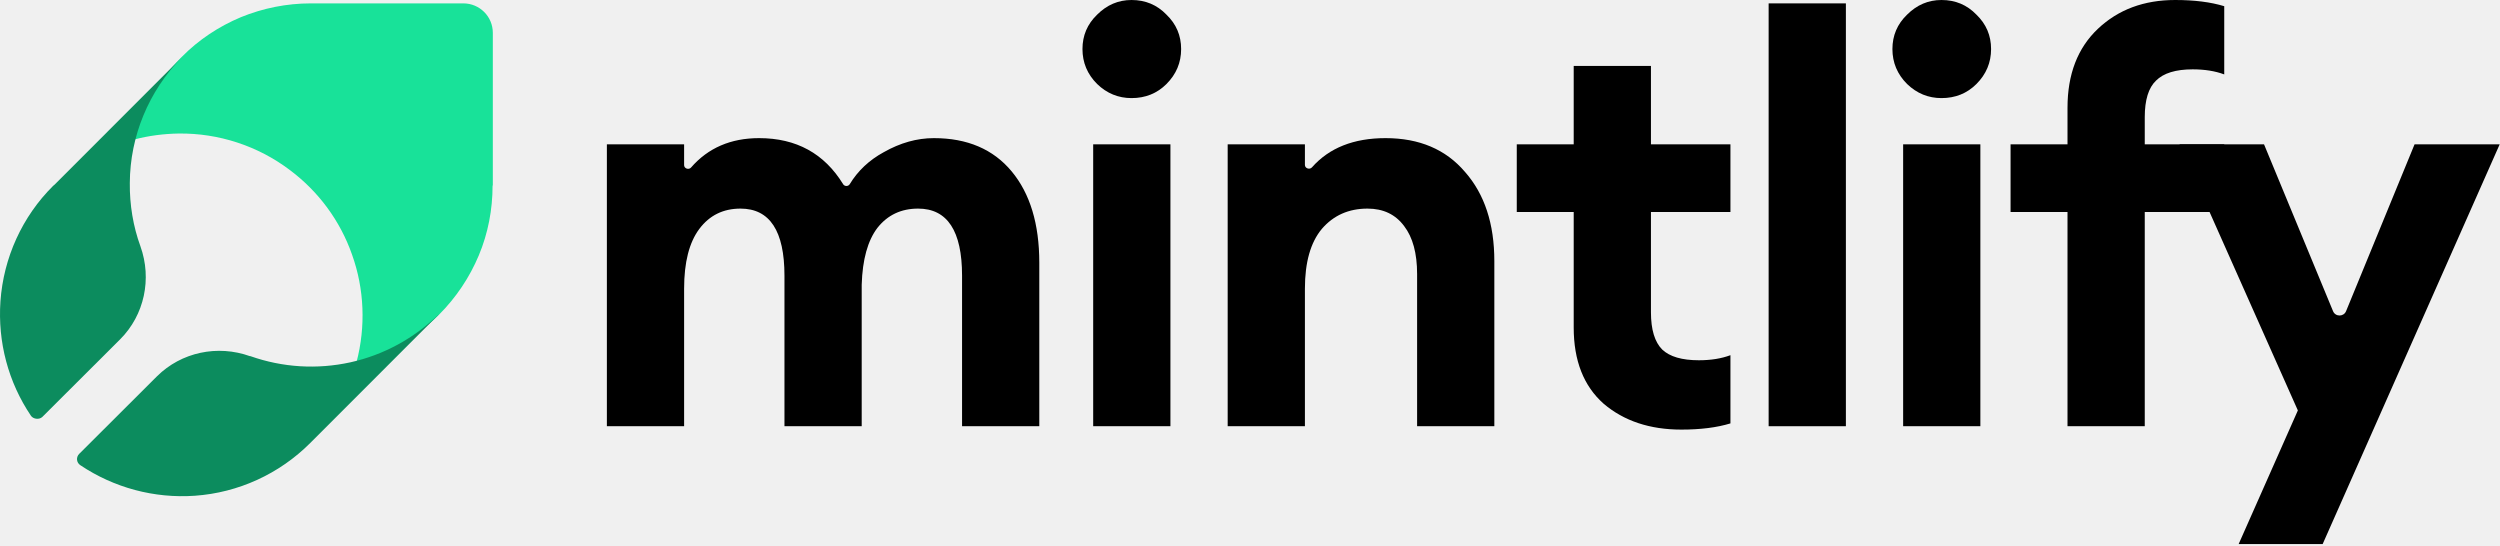
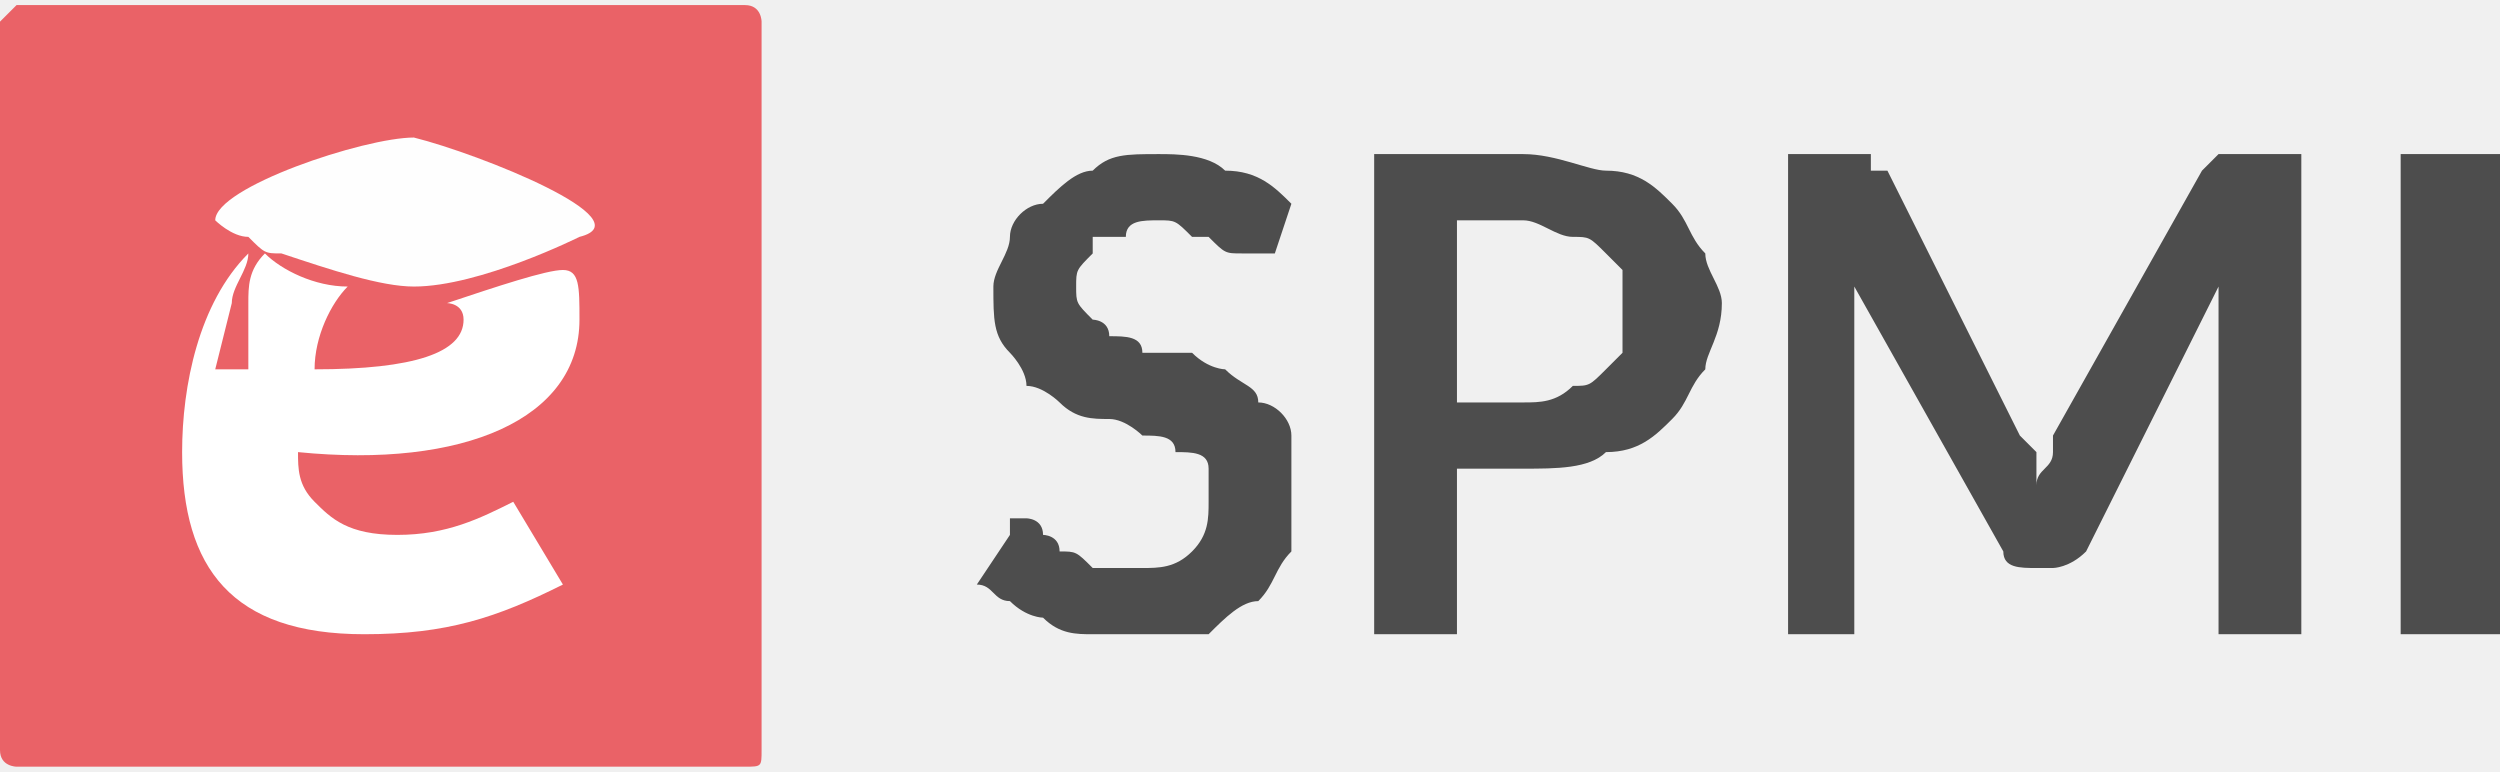
- <svg xmlns="http://www.w3.org/2000/svg" width="1682" height="367" viewBox="0 0 1682 367" fill="none">
-   <path d="M1562.69 366.037H1506.17L1546 276.14L1466.34 97.105H1523.24L1569.66 209.337C1571.28 213.26 1576.84 213.253 1578.45 209.325L1624.52 97.105H1681.79L1562.69 366.037Z" fill="black" />
-   <path d="M1391.02 286.761V142.622H1352.71V97.104H1391.02V72.449C1391.02 49.943 1397.85 32.242 1411.5 19.345C1425.16 6.448 1442.48 0 1463.47 0C1476.37 0 1487.37 1.391 1496.47 4.172V50.069C1490.4 47.793 1483.32 46.656 1475.23 46.656C1463.85 46.656 1455.63 49.184 1450.57 54.242C1445.51 59.046 1442.99 67.265 1442.99 78.897V97.104H1496.47V142.622H1442.99V286.761H1391.02Z" fill="black" />
-   <path d="M1306.22 66.001C1297.37 66.001 1289.66 62.84 1283.08 56.518C1276.51 49.943 1273.22 42.104 1273.22 33C1273.22 23.897 1276.51 16.184 1283.08 9.862C1289.66 3.287 1297.37 0 1306.22 0C1315.58 0 1323.42 3.287 1329.74 9.862C1336.31 16.184 1339.6 23.897 1339.6 33C1339.6 42.104 1336.31 49.943 1329.74 56.518C1323.42 62.84 1315.58 66.001 1306.22 66.001ZM1280.43 286.761V97.104H1332.39V286.761H1280.43Z" fill="black" />
-   <path d="M1189.94 286.761V2.276H1241.91V286.761H1189.94Z" fill="black" />
-   <path d="M1131.24 289.037C1110 289.037 1092.55 283.221 1078.89 271.588C1065.49 259.703 1058.79 242.634 1058.79 220.381V142.622H1020.48V97.104H1058.79V44.38H1110.76V97.104H1164.24V142.622H1110.76V210.14C1110.76 221.772 1113.29 230.117 1118.34 235.174C1123.4 239.979 1131.62 242.381 1143 242.381C1151.09 242.381 1158.17 241.243 1164.24 238.967V284.864C1155.14 287.646 1144.14 289.037 1131.24 289.037Z" fill="black" />
-   <path d="M825.979 286.761V97.104H877.945V110.967C877.945 113.311 881.135 114.347 882.688 112.591C894.273 99.485 910.773 92.932 932.187 92.932C954.946 92.932 972.774 100.518 985.67 115.691C998.82 130.61 1005.39 150.587 1005.39 175.622V286.761H953.429V184.346C953.429 170.438 950.521 159.691 944.704 152.105C938.888 144.265 930.67 140.346 920.049 140.346C907.405 140.346 897.164 144.898 889.325 154.001C881.738 163.105 877.945 176.507 877.945 194.208V286.761H825.979Z" fill="black" />
-   <path d="M761.286 66.001C752.436 66.001 744.723 62.84 738.148 56.518C731.574 49.943 728.286 42.104 728.286 33C728.286 23.897 731.574 16.184 738.148 9.862C744.723 3.287 752.436 0 761.286 0C770.643 0 778.482 3.287 784.804 9.862C791.379 16.184 794.666 23.897 794.666 33C794.666 42.104 791.379 49.943 784.804 56.518C778.482 62.84 770.643 66.001 761.286 66.001ZM735.493 286.761V97.104H787.459V286.761H735.493Z" fill="black" />
-   <path d="M647.273 286.761V185.484C647.273 155.392 637.411 140.346 617.686 140.346C606.307 140.346 597.204 144.645 590.376 153.243C583.801 161.84 580.261 174.61 579.755 191.553V286.761H527.789V185.484C527.789 155.392 517.927 140.346 498.203 140.346C486.571 140.346 477.341 144.898 470.513 154.001C463.685 163.105 460.272 176.507 460.272 194.208V286.761H408.306V97.104H460.272V111.103C460.272 113.435 463.407 114.462 464.939 112.704C476.419 99.522 491.68 92.932 510.72 92.932C535.742 92.932 554.588 103.262 567.259 123.923C568.258 125.553 570.718 125.527 571.712 123.894C577.189 114.891 584.802 107.731 594.548 102.415C605.675 96.093 616.928 92.932 628.307 92.932C650.813 92.932 668.261 100.392 680.652 115.311C693.043 130.231 699.239 150.714 699.239 176.76V286.761H647.273Z" fill="black" />
-   <path d="M331.569 124.833V22.09C331.569 11.065 322.625 2.276 311.764 2.276H209.069C192.938 2.276 176.967 5.472 162.113 11.544C147.26 17.775 133.685 26.724 122.345 38.228L121.546 39.027C106.533 54.207 95.833 73.062 90.402 93.834C100.145 91.277 110.206 89.999 120.268 89.839C147.1 89.52 173.453 98.148 194.855 114.287C214.18 128.668 228.873 148.481 236.859 171.331C245.164 194.5 246.122 219.746 239.893 243.554C260.496 238.122 279.503 227.416 294.675 212.396L295.474 211.597C306.813 200.252 315.917 186.67 322.145 171.81C328.374 156.95 331.409 140.971 331.409 124.833H331.569Z" fill="#18E299" />
-   <path d="M87.337 123.098C87.496 91.579 100.066 61.334 122.182 38.73L36.739 124.212C36.421 124.531 36.102 124.69 35.784 125.008C14.941 145.702 2.371 173.4 0.303 202.69C-1.607 230.07 5.553 257.131 20.828 279.736C22.285 281.892 26.238 282.601 28.466 280.532L80.813 228.319C97.202 211.923 102.293 187.568 94.497 165.759C89.564 152.229 87.178 137.743 87.337 123.098Z" fill="#0C8C5E" />
-   <path d="M294.976 211.605C278.587 227.683 258.062 238.826 235.786 243.761C213.351 248.695 190.121 247.263 168.482 239.622C168.482 239.622 168.323 239.622 168.164 239.622C146.365 231.822 122.022 236.916 105.633 253.153L53.285 305.365C51.057 307.594 51.376 311.255 54.081 313.006C76.674 328.128 103.724 335.451 131.091 333.541C160.368 331.471 187.894 318.896 208.737 298.043L209.533 297.247L294.976 211.764V211.605Z" fill="#0C8C5E" />
+ <svg xmlns="http://www.w3.org/2000/svg" xml:space="preserve" width="24.418mm" height="7.538mm" version="1.1" style="shape-rendering:geometricPrecision; text-rendering:geometricPrecision; image-rendering:optimizeQuality; fill-rule:evenodd; clip-rule:evenodd" viewBox="0 0 151 46">
+   <defs>
+     <style type="text/css">
+    
+     .fil0 {fill:#EA6267}
+     .fil3 {fill:#FEFEFE}
+     .fil1 {fill:#4D4D4D;fill-rule:nonzero}
+     .fil2 {fill:white;fill-rule:nonzero}
+    
+   </style>
+   </defs>
+   <g id="Layer_x0020_1">
+     <g id="_2239325310592">
+       <path class="fil0" d="M1 0l44 0c1,0 1,1 1,1l0 44c0,1 0,1 -1,1l-44 0c0,0 -1,0 -1,-1l0 -44c0,0 1,-1 1,-1z" />
+       <path class="fil1" d="M77 15c-1,0 -1,0 -1,0 0,0 0,0 -1,0 0,0 0,0 0,0 -1,0 -1,0 -2,-1 0,0 -1,0 -1,0 -1,-1 -1,-1 -2,-1 -1,0 -2,0 -2,1 -1,0 -1,0 -2,0 0,1 0,1 0,1 -1,1 -1,1 -1,2 0,1 0,1 1,2 0,0 1,0 1,1 1,0 2,0 2,1 1,0 2,0 3,0 1,1 2,1 2,1 1,1 2,1 2,2 1,0 2,1 2,2 0,1 0,2 0,3 0,1 0,2 0,4 -1,1 -1,2 -2,3 -1,0 -2,1 -3,2 -1,0 -3,0 -4,0 -1,0 -2,0 -3,0 -1,0 -2,0 -3,-1 0,0 -1,0 -2,-1 -1,0 -1,-1 -2,-1l2 -3c0,0 0,0 0,-1 0,0 1,0 1,0 0,0 1,0 1,1 0,0 1,0 1,1 1,0 1,0 2,1 1,0 2,0 3,0 1,0 2,0 3,-1 1,-1 1,-2 1,-3 0,-1 0,-2 0,-2 0,-1 -1,-1 -2,-1 0,-1 -1,-1 -2,-1 0,0 -1,-1 -2,-1 -1,0 -2,0 -3,-1 0,0 -1,-1 -2,-1 0,-1 -1,-2 -1,-2 -1,-1 -1,-2 -1,-4 0,-1 1,-2 1,-3 0,-1 1,-2 2,-2 1,-1 2,-2 3,-2 1,-1 2,-1 4,-1 1,0 3,0 4,1 2,0 3,1 4,2l-1 3zm15 9c1,0 2,0 3,-1 1,0 1,0 2,-1 0,0 1,-1 1,-1 0,-1 0,-2 0,-3 0,0 0,-1 0,-2 0,0 -1,-1 -1,-1 -1,-1 -1,-1 -2,-1 -1,0 -2,-1 -3,-1l-4 0 0 11 4 0zm0 -15c2,0 4,1 5,1 2,0 3,1 4,2 1,1 1,2 2,3 0,1 1,2 1,3 0,2 -1,3 -1,4 -1,1 -1,2 -2,3 -1,1 -2,2 -4,2 -1,1 -3,1 -5,1l-4 0 0 10 -5 0 0 -29 9 0zm47 0l0 29 -5 0 0 -19c0,0 0,-1 0,-2l-8 16c-1,1 -2,1 -2,1l-1 0c-1,0 -2,0 -2,-1l-9 -16c0,0 0,1 0,1 0,1 0,1 0,1l0 19 -4 0 0 -29 4 0c0,0 0,0 0,0 1,0 1,0 1,0 0,0 0,1 0,1 0,0 0,0 1,0l8 16c0,0 1,1 1,1 0,1 0,1 0,2 0,-1 1,-1 1,-2 0,0 0,-1 0,-1l9 -16c0,0 0,0 0,0 0,0 1,-1 1,-1 0,0 0,0 0,0 0,0 1,0 1,0l4 0zm12 29l-6 0 0 -29 6 0 0 29z" />
+       <g>
+         <path class="fil2" d="M24 32c-3,0 -4,-1 -5,-2 -1,-1 -1,-2 -1,-3 10,1 17,-2 17,-8 0,-2 0,-3 -1,-3 -1,0 -4,1 -7,2 0,0 1,0 1,1 0,2 -3,3 -9,3 0,-2 1,-4 2,-5 -2,0 -4,-1 -5,-2 -1,1 -1,2 -1,3 0,0 0,0 0,0l0 4c0,0 0,0 -1,0l0 0c0,0 -1,0 -1,0l1 -4c0,0 0,0 0,0 0,-1 1,-2 1,-3 -3,3 -4,8 -4,12 0,7 3,11 11,11 5,0 8,-1 12,-3l-3 -5c-2,1 -4,2 -7,2z" />
+         <path class="fil3" d="M35 14c0,0 -6,3 -10,3 -2,0 -5,-1 -8,-2 -1,0 -1,0 -2,-1 -1,0 -2,-1 -2,-1 0,-2 9,-5 12,-5 4,1 14,5 10,6z" />
+       </g>
+     </g>
+   </g>
</svg>
